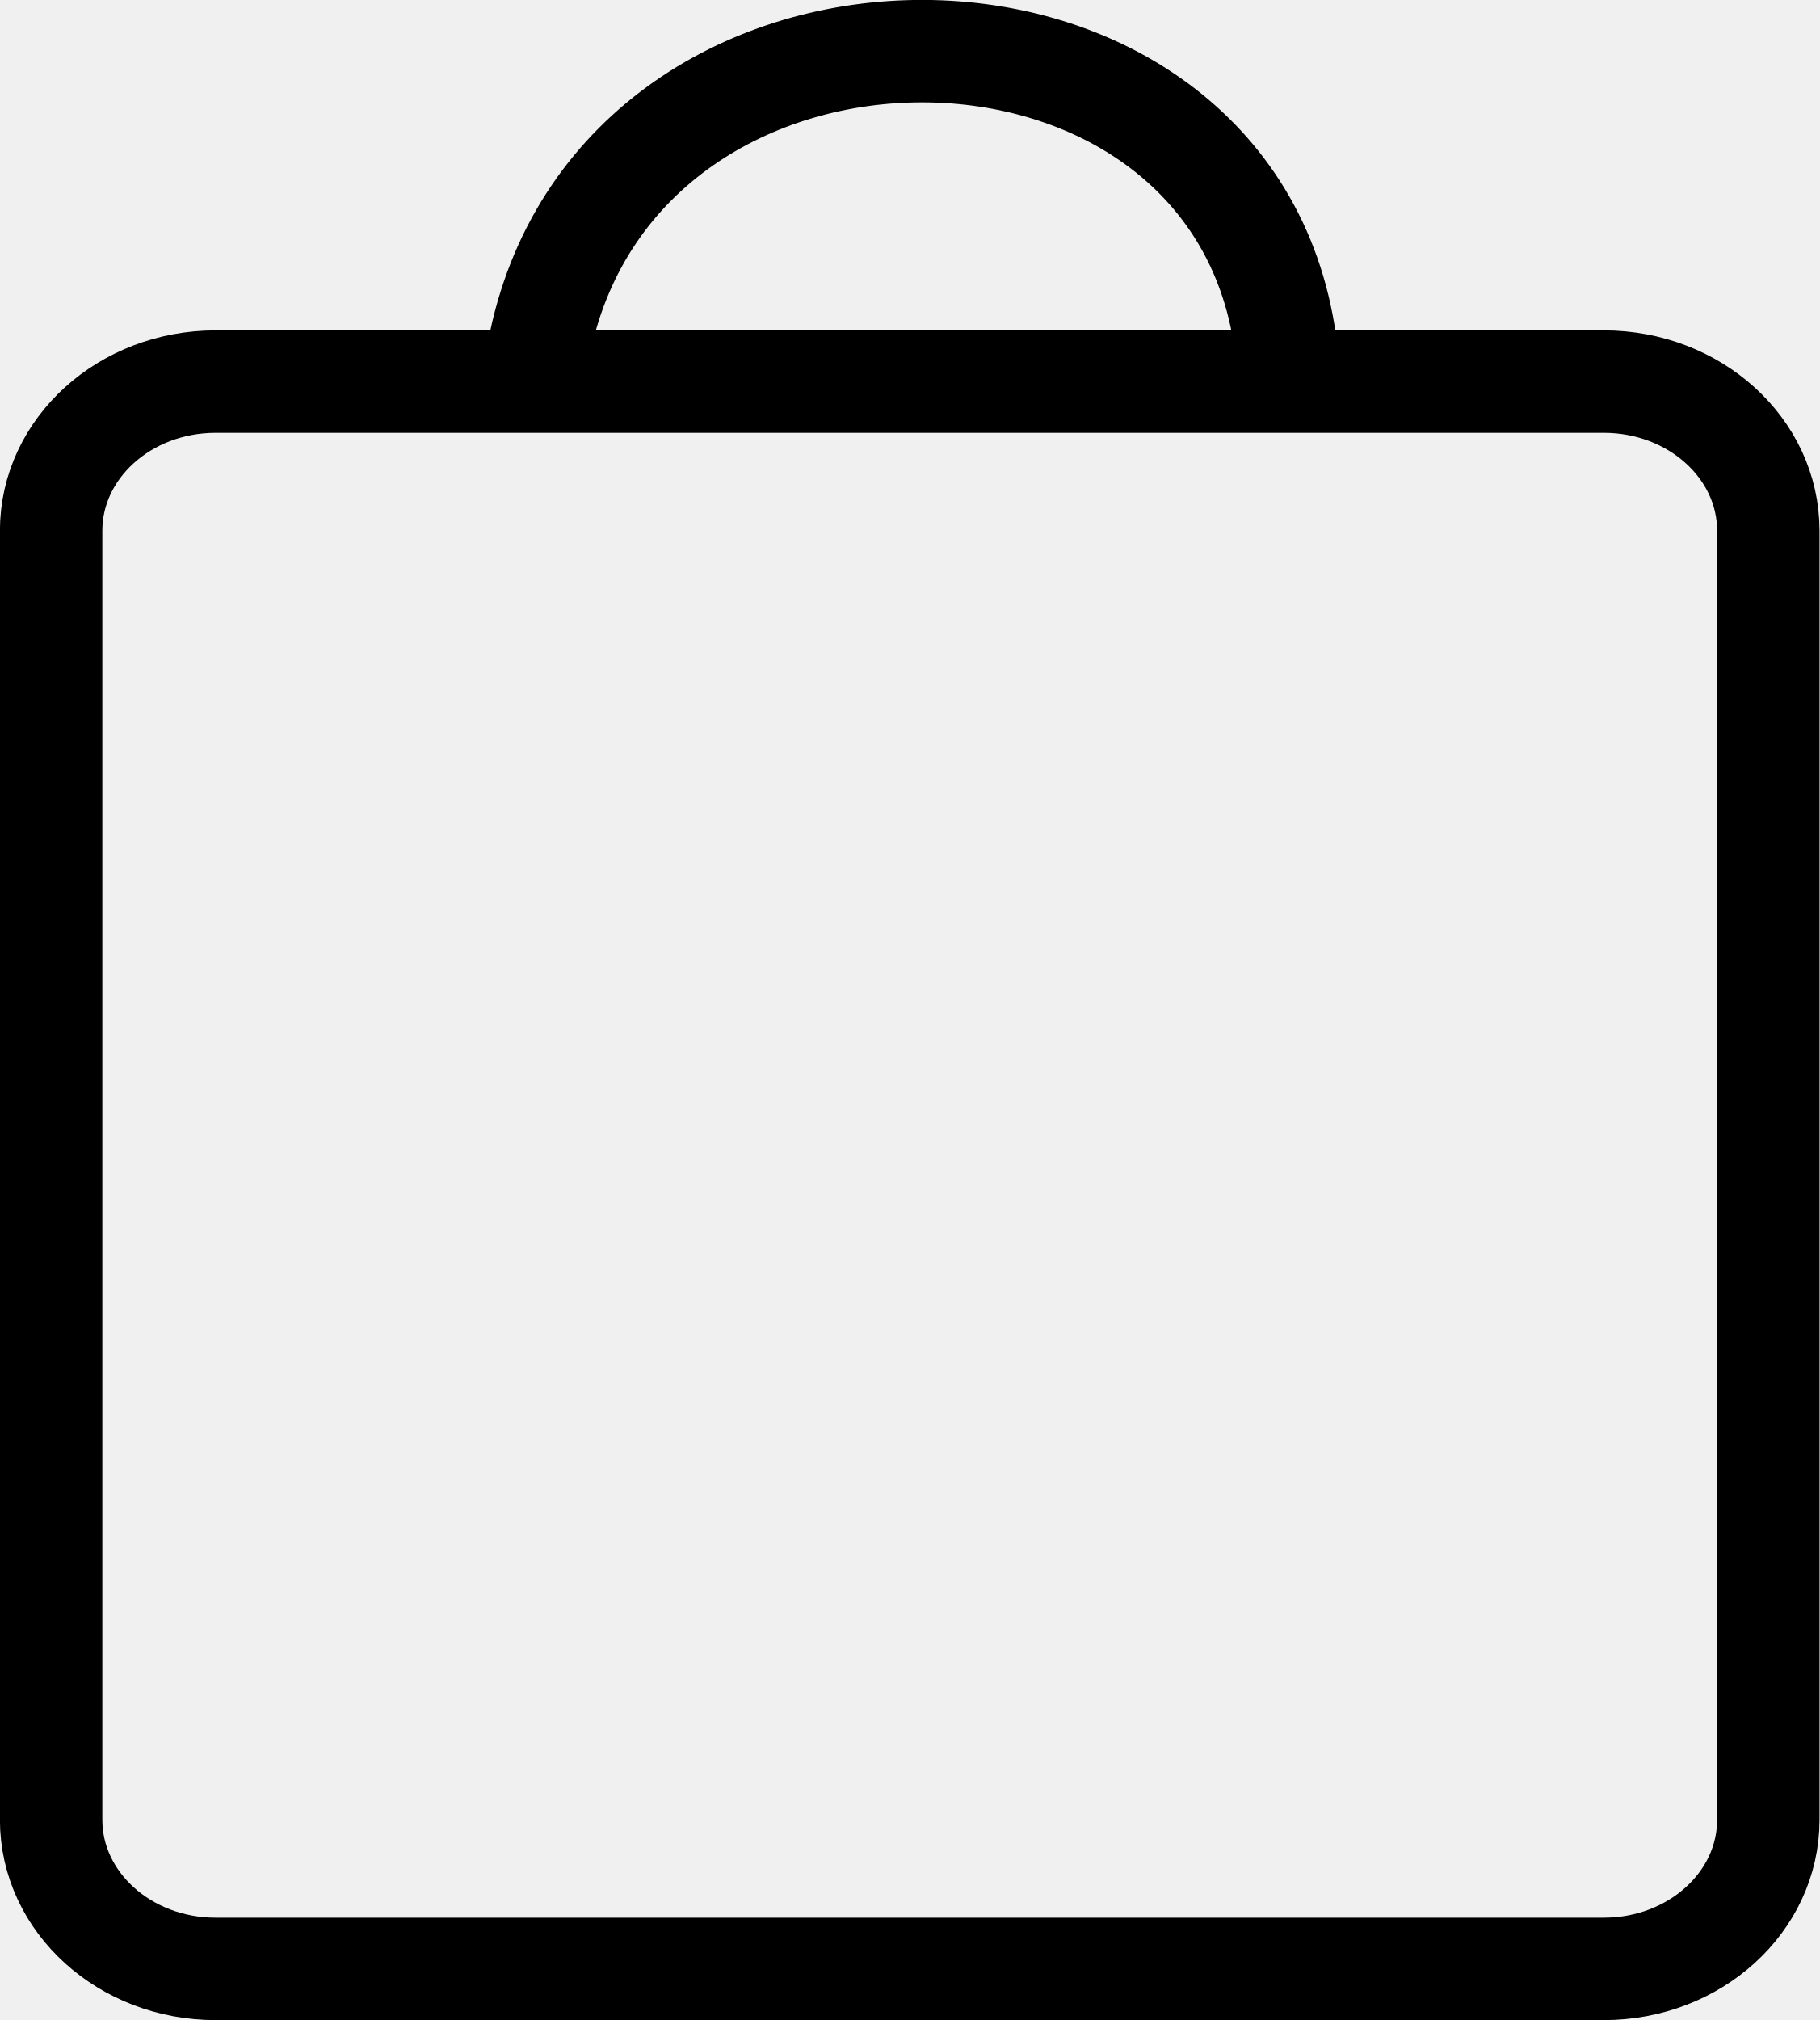
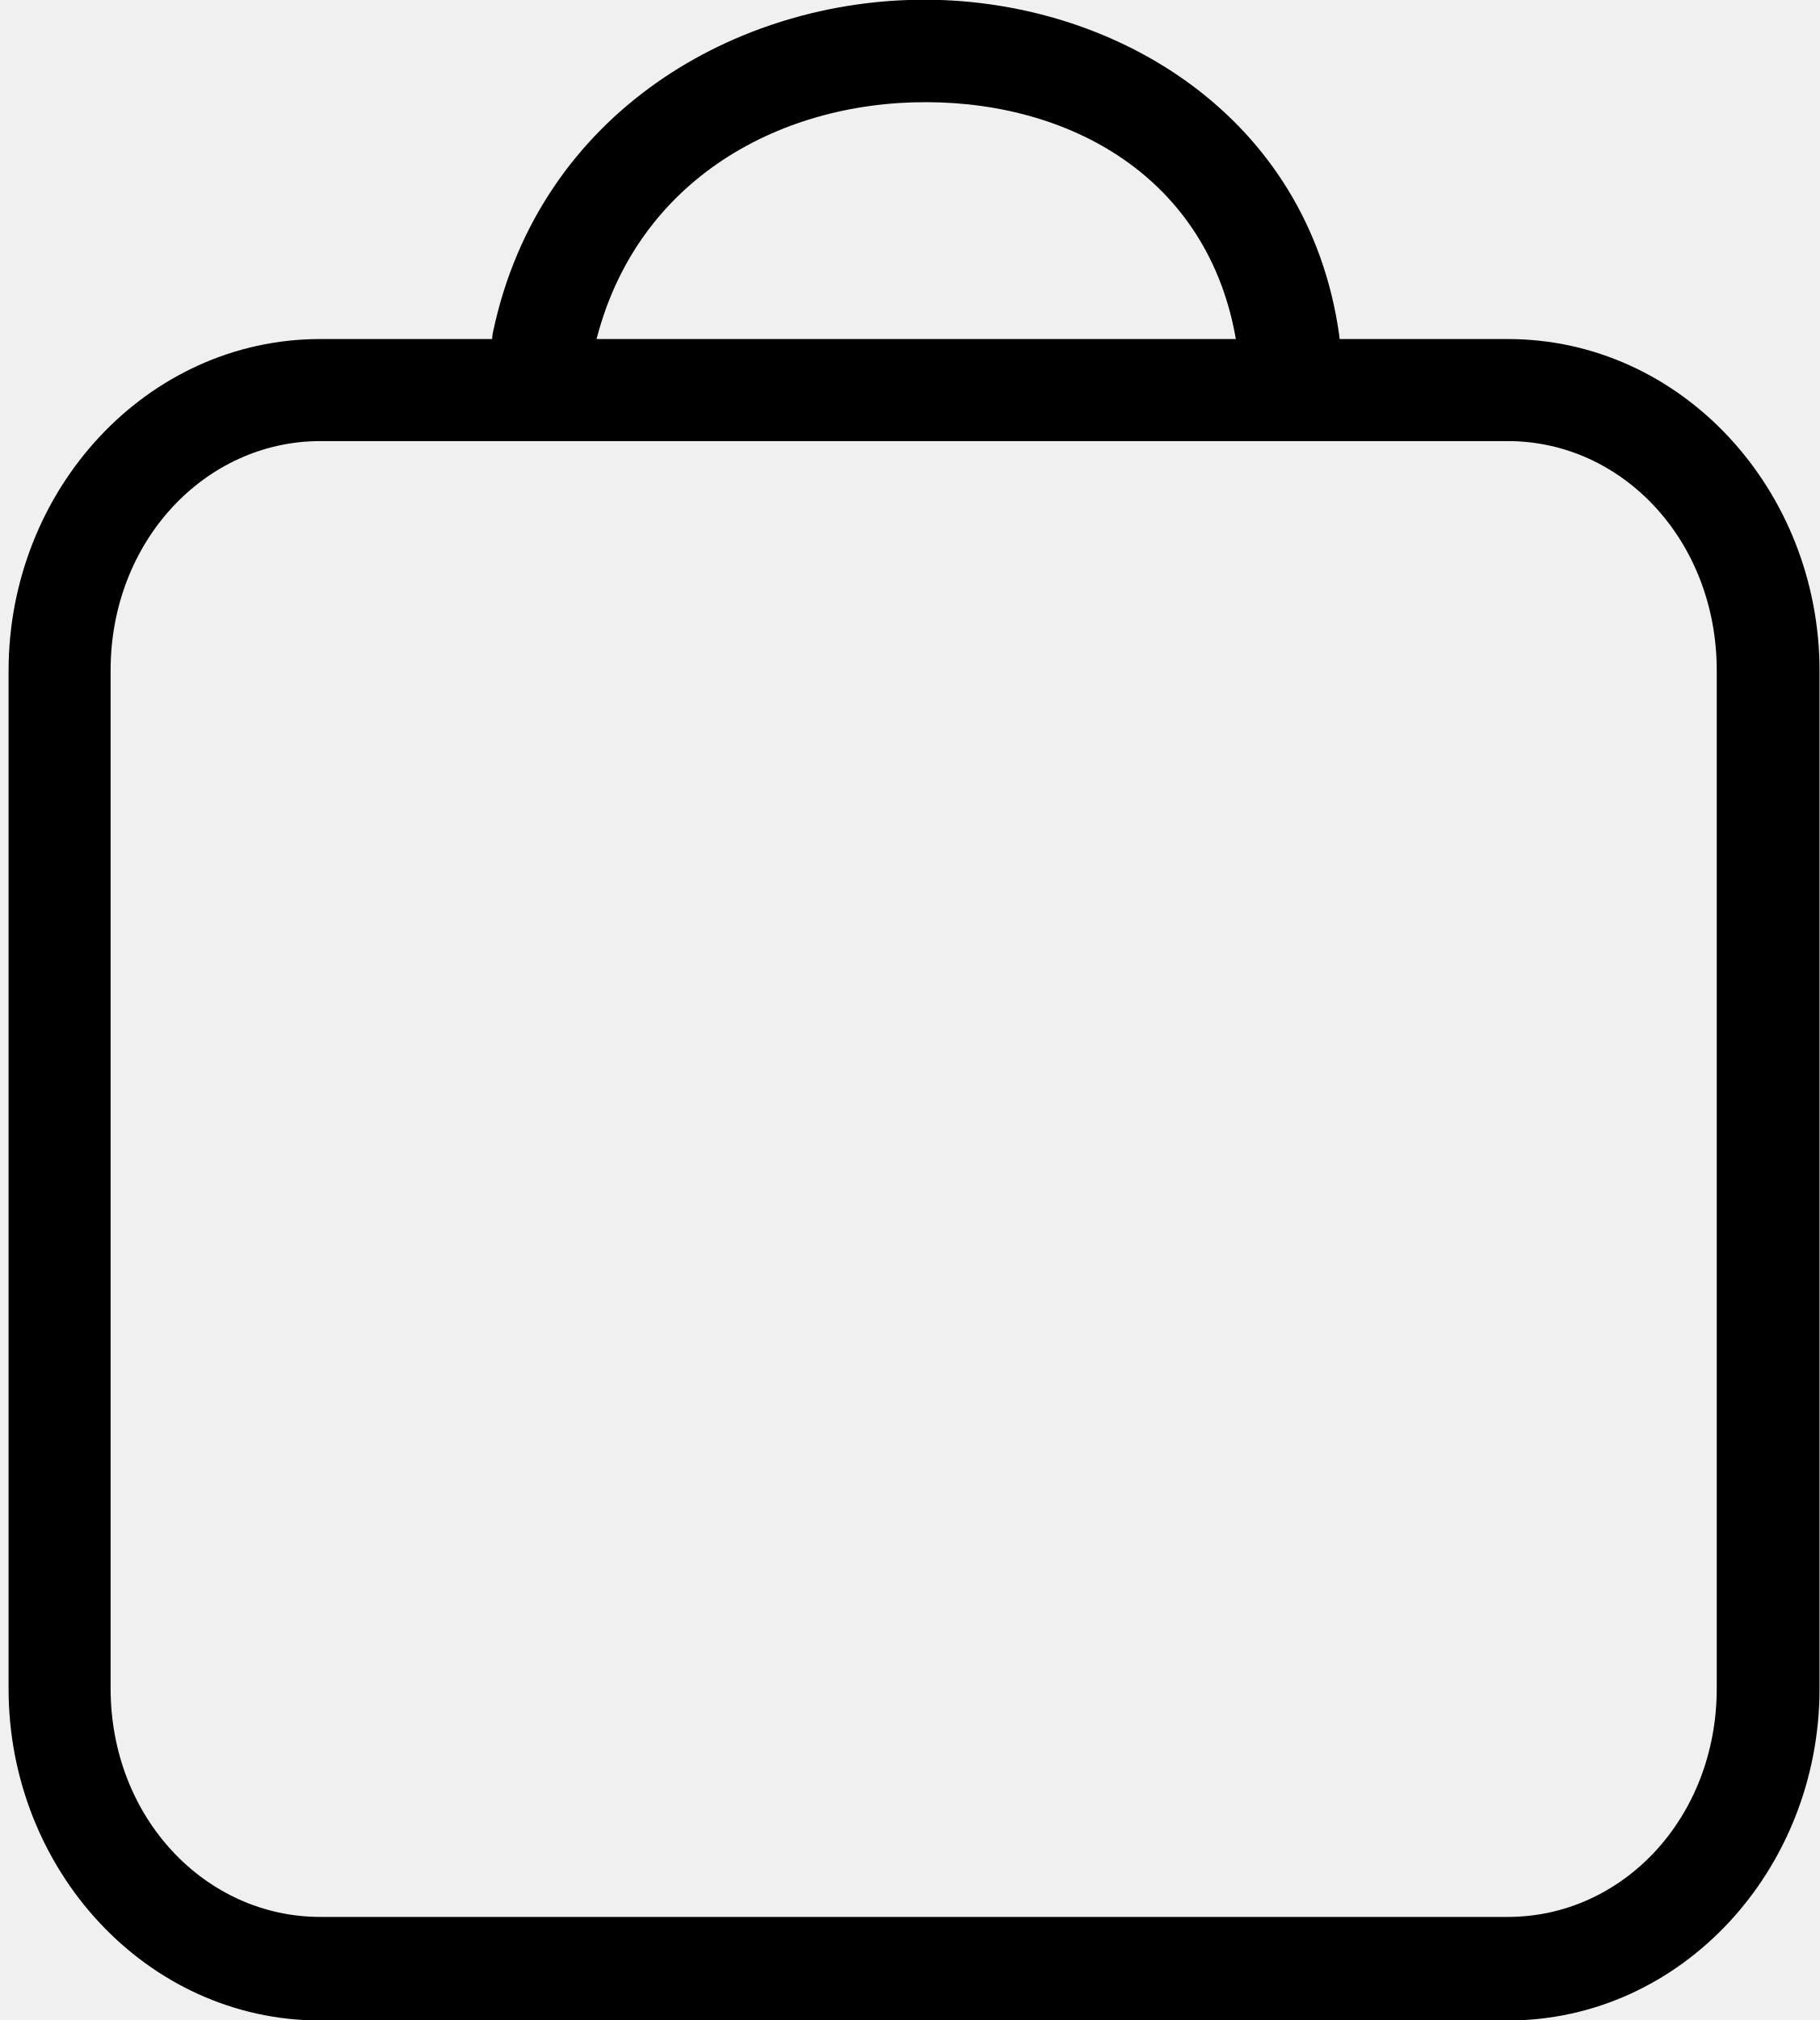
<svg xmlns="http://www.w3.org/2000/svg" width="4.833mm" height="5.364mm" viewBox="0 0 4.833 5.364" version="1.1" id="svg20953">
  <defs id="defs20947">
    <marker orient="auto" refY="0" refX="0" id="EmptyTriangleOutS" style="overflow:visible">
      <path id="path3340" d="M 5.77,0 -2.88,5 V -5 Z" style="fill:#ffffff;fill-rule:evenodd;stroke:#4e9bda;stroke-width:1pt;stroke-opacity:1" transform="matrix(0.2,0,0,0.2,-0.6,0)" />
    </marker>
    <marker orient="auto" refY="0" refX="0" id="EmptyTriangleOutM" style="overflow:visible">
      <path id="path3337" d="M 5.77,0 -2.88,5 V -5 Z" style="fill:#ffffff;fill-rule:evenodd;stroke:#4e9bda;stroke-width:1pt;stroke-opacity:1" transform="matrix(0.4,0,0,0.4,-1.8,0)" />
    </marker>
    <marker orient="auto" refY="0" refX="0" id="Arrow2Send" style="overflow:visible">
      <path id="path3207" style="fill:#4e9bda;fill-opacity:1;fill-rule:evenodd;stroke:#4e9bda;stroke-width:0.625;stroke-linejoin:round;stroke-opacity:1" d="M 8.719,4.034 -2.207,0.016 8.719,-4.002 c -1.745,2.372 -1.735,5.617 -6e-7,8.035 z" transform="matrix(-0.3,0,0,-0.3,0.69,0)" />
    </marker>
    <marker orient="auto" refY="0" refX="0" id="marker4272" style="overflow:visible">
      <path id="path4270" style="fill:#4e9bda;fill-opacity:1;fill-rule:evenodd;stroke:#4e9bda;stroke-width:0.625;stroke-linejoin:round;stroke-opacity:1" d="M 8.719,4.034 -2.207,0.016 8.719,-4.002 c -1.745,2.372 -1.735,5.617 -6e-7,8.035 z" transform="scale(-0.6)" />
    </marker>
    <marker orient="auto" refY="0" refX="0" id="Arrow2Mend" style="overflow:visible">
      <path id="path3201" style="fill:#4e9bda;fill-opacity:1;fill-rule:evenodd;stroke:#4e9bda;stroke-width:0.625;stroke-linejoin:round;stroke-opacity:1" d="M 8.719,4.034 -2.207,0.016 8.719,-4.002 c -1.745,2.372 -1.735,5.617 -6e-7,8.035 z" transform="scale(-0.6)" />
    </marker>
    <marker orient="auto" refY="0" refX="0" id="Arrow1Send" style="overflow:visible">
      <path id="path3189" d="M 0,0 5,-5 -12.5,0 5,5 Z" style="fill:#4e9bda;fill-opacity:1;fill-rule:evenodd;stroke:#4e9bda;stroke-width:1pt;stroke-opacity:1" transform="matrix(-0.2,0,0,-0.2,-1.2,0)" />
    </marker>
    <marker orient="auto" refY="0" refX="0" id="Arrow2Lend" style="overflow:visible">
      <path id="path3195" style="fill:#000000;fill-opacity:1;fill-rule:evenodd;stroke:#000000;stroke-width:0.625;stroke-linejoin:round;stroke-opacity:1" d="M 8.719,4.034 -2.207,0.016 8.719,-4.002 c -1.745,2.372 -1.735,5.617 -6e-7,8.035 z" transform="matrix(-1.1,0,0,-1.1,-1.1,0)" />
    </marker>
  </defs>
  <g id="layer1" transform="translate(-49.39322,-142.6837)">
-     <rect style="opacity:1;fill:none;fill-opacity:1;fill-rule:evenodd;stroke:#000000;stroke-width:0.272;stroke-linecap:round;stroke-linejoin:round;stroke-miterlimit:4;stroke-dasharray:none;stroke-dashoffset:0;stroke-opacity:1;paint-order:markers fill stroke" id="rect4484" width="4.561" height="4.215" x="49.529" y="143.697" rx="0.437" ry="0.396" />
-     <path style="fill:none;fill-opacity:1;stroke:#000000;stroke-width:0.272;stroke-linecap:round;stroke-linejoin:miter;stroke-miterlimit:4;stroke-dasharray:none;stroke-opacity:1" d="m 50.828,143.592 c 0.221,-1.036 1.834,-1.024 1.979,0" id="path4546" />
+     <path style="color:#000000;font-style:normal;font-variant:normal;font-weight:normal;font-stretch:normal;font-size:medium;line-height:normal;font-family:sans-serif;font-variant-ligatures:normal;font-variant-position:normal;font-variant-caps:normal;font-variant-numeric:normal;font-variant-alternates:normal;font-feature-settings:normal;text-indent:0;text-align:start;text-decoration:none;text-decoration-line:none;text-decoration-style:solid;text-decoration-color:#000000;letter-spacing:normal;word-spacing:normal;text-transform:none;writing-mode:lr-tb;direction:ltr;text-orientation:mixed;dominant-baseline:auto;baseline-shift:baseline;text-anchor:start;white-space:normal;shape-padding:0;clip-rule:nonzero;display:inline;overflow:visible;visibility:visible;opacity:1;isolation:auto;mix-blend-mode:normal;color-interpolation:sRGB;color-interpolation-filters:linearRGB;solid-color:#000000;solid-opacity:1;vector-effect:none;fill:#000000;fill-opacity:1;fill-rule:evenodd;stroke:none;stroke-width:0.272;stroke-linecap:round;stroke-linejoin:round;stroke-miterlimit:4;stroke-dasharray:none;stroke-dashoffset:0;stroke-opacity:1;paint-order:markers fill stroke;color-rendering:auto;image-rendering:auto;shape-rendering:auto;text-rendering:auto;enable-background:accumulate" d="m 50.244,143.584 c -0.462,0 -0.828,0.401 -0.828,0.881 v 2.703 c 0,0.48 0.366,0.881 0.828,0.881 h 3.154 c 0.462,0 0.828,-0.401 0.828,-0.881 v -2.703 c 0,-0.48 -0.366,-0.881 -0.828,-0.881 z m 0,0.271 h 3.154 c 0.305,0 0.555,0.265 0.555,0.609 v 2.703 c 0,0.344 -0.25,0.607 -0.555,0.607 h -3.154 c -0.305,0 -0.557,-0.263 -0.557,-0.607 v -2.703 c 0,-0.344 0.252,-0.609 0.557,-0.609 z" id="rect4484" />
+     <path style="color:#000000;font-style:normal;font-variant:normal;font-weight:normal;font-stretch:normal;font-size:medium;line-height:normal;font-family:sans-serif;font-variant-ligatures:normal;font-variant-position:normal;font-variant-caps:normal;font-variant-numeric:normal;font-variant-alternates:normal;font-feature-settings:normal;text-indent:0;text-align:start;text-decoration:none;text-decoration-line:none;text-decoration-style:solid;text-decoration-color:#000000;letter-spacing:normal;word-spacing:normal;text-transform:none;writing-mode:lr-tb;direction:ltr;text-orientation:mixed;dominant-baseline:auto;baseline-shift:baseline;text-anchor:start;white-space:normal;shape-padding:0;clip-rule:nonzero;display:inline;overflow:visible;visibility:visible;opacity:1;isolation:auto;mix-blend-mode:normal;color-interpolation:sRGB;color-interpolation-filters:linearRGB;solid-color:#000000;solid-opacity:1;vector-effect:none;fill:#000000;fill-opacity:1;fill-rule:nonzero;stroke:none;stroke-width:0.272;stroke-linecap:round;stroke-linejoin:miter;stroke-miterlimit:4;stroke-dasharray:none;stroke-dashoffset:0;stroke-opacity:1;color-rendering:auto;image-rendering:auto;shape-rendering:auto;text-rendering:auto;enable-background:accumulate" d="m 51.853,142.683 c -0.501,-0.002 -1.026,0.297 -1.15,0.881 a 0.136,0.136 0 1 0 0.266,0.057 c 0.097,-0.452 0.488,-0.667 0.885,-0.666 0.397,0.001 0.763,0.213 0.826,0.656 a 0.136,0.136 0 1 0 0.27,-0.039 c -0.082,-0.581 -0.595,-0.887 -1.096,-0.889 z" id="path4546" />
  </g>
</svg>
